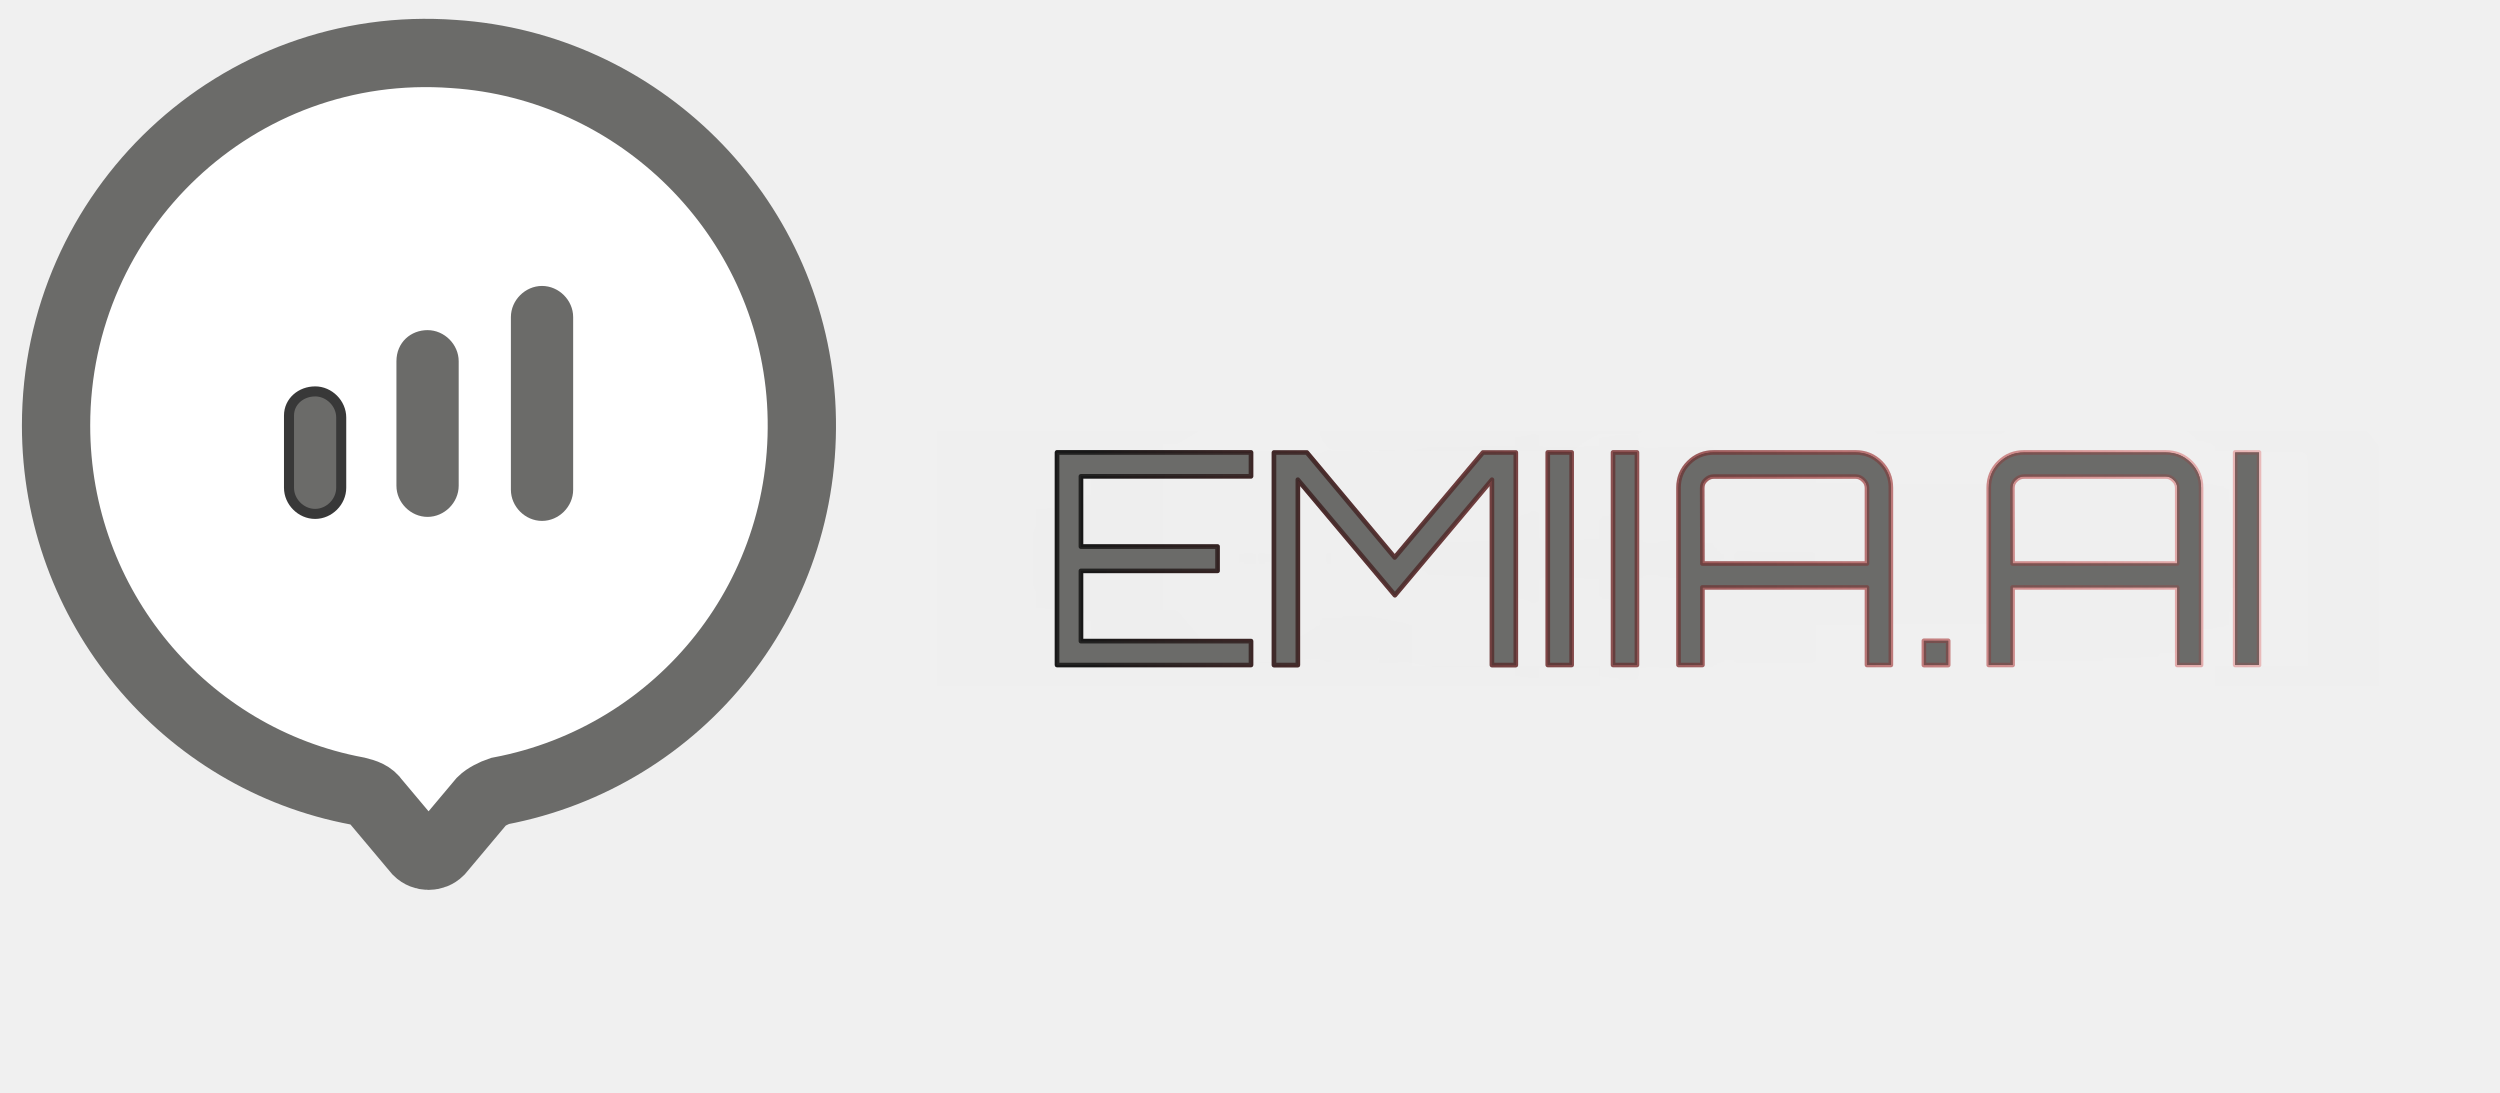
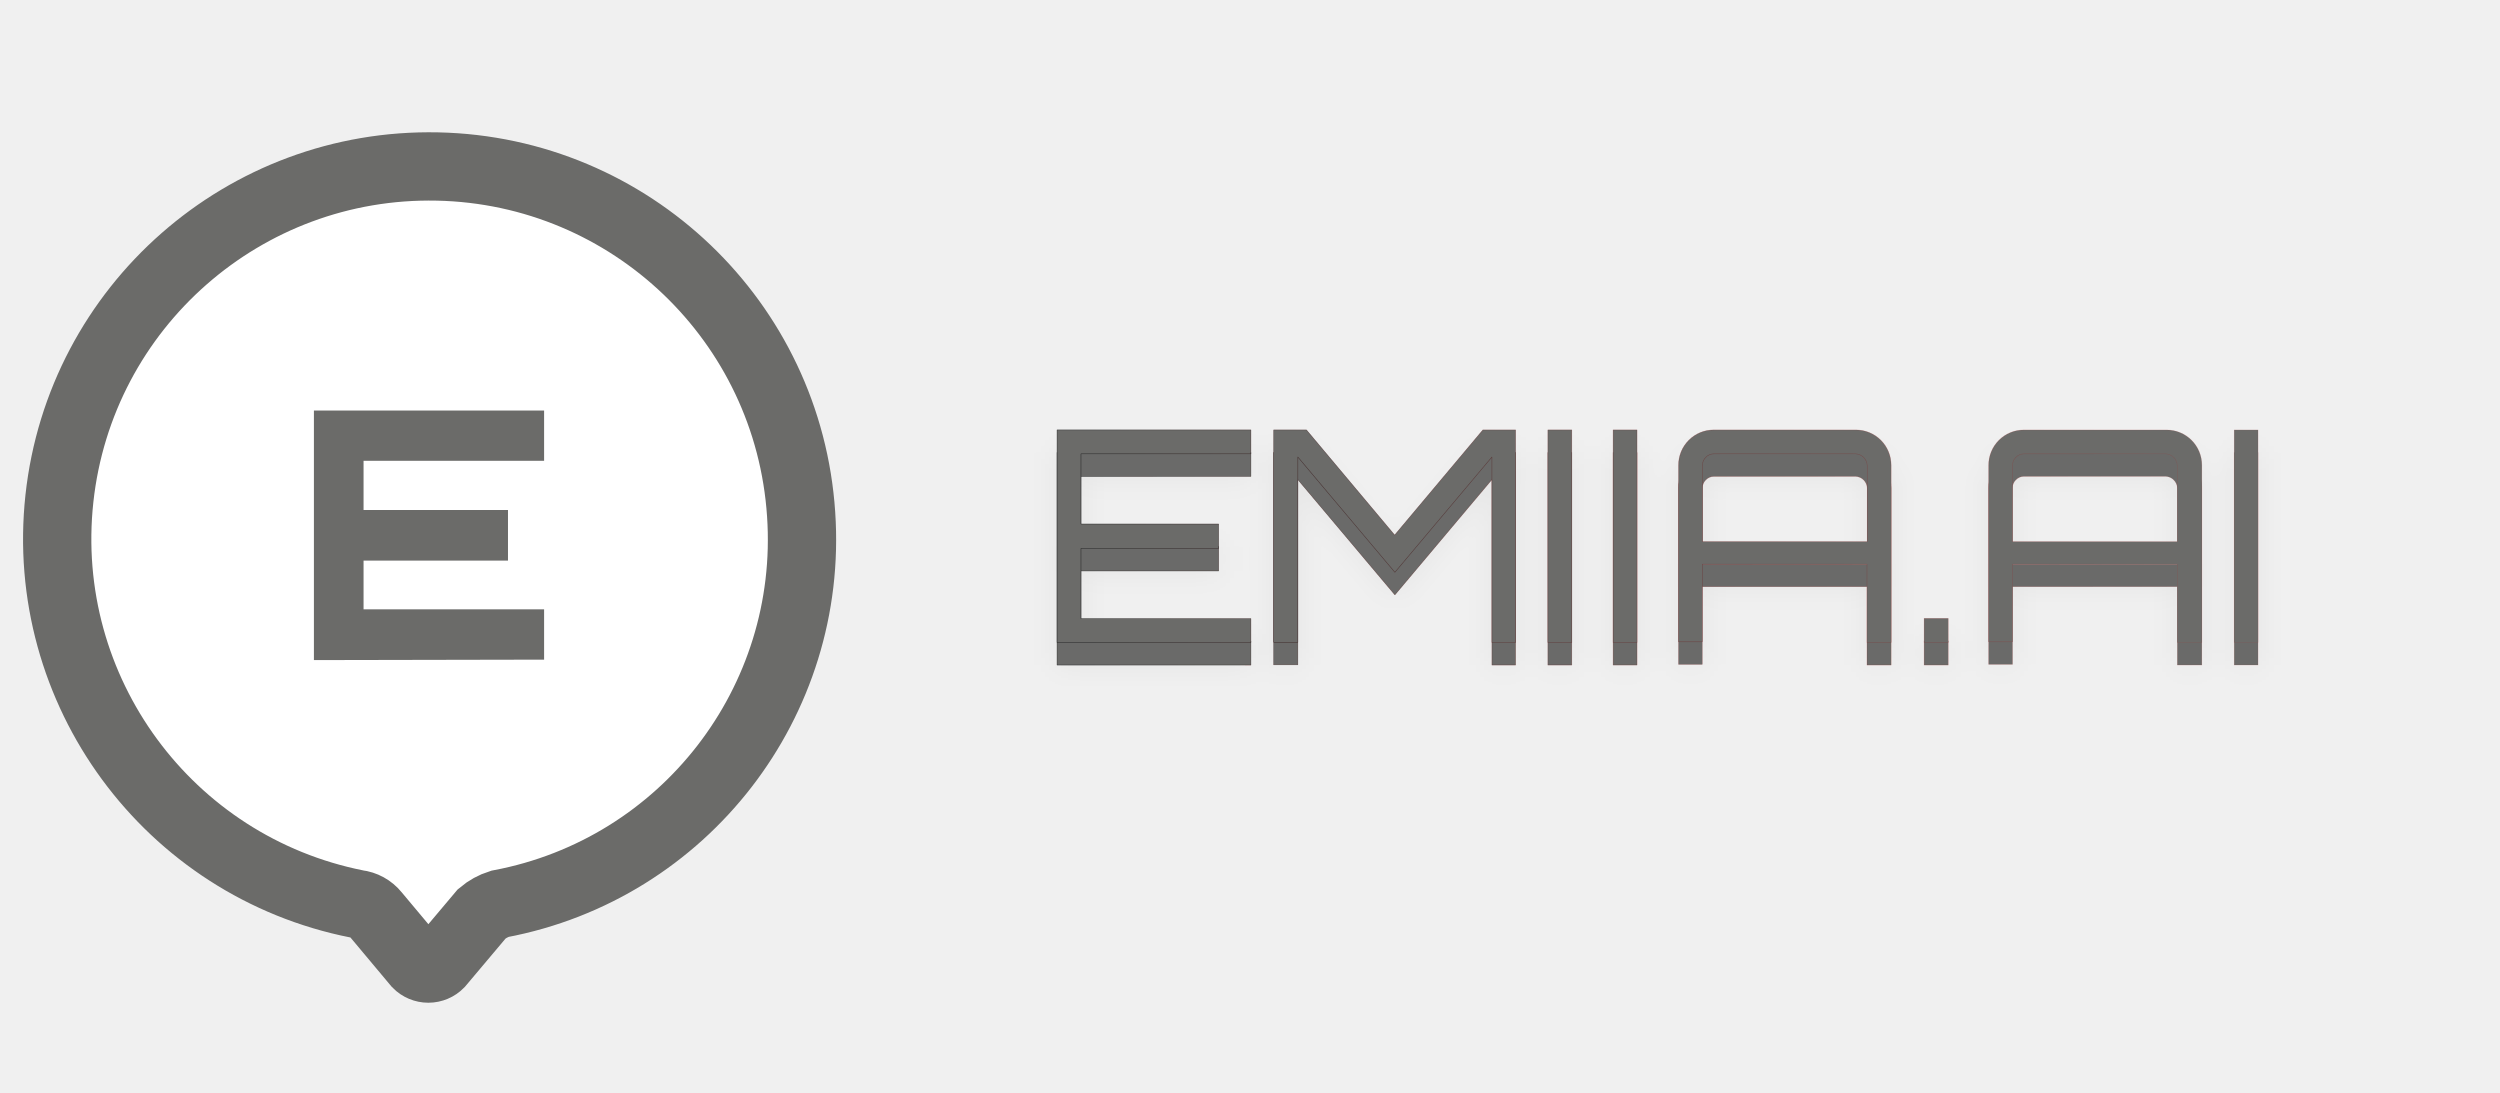
- <svg xmlns="http://www.w3.org/2000/svg" xmlns:ns1="http://www.openswatchbook.org/uri/2009/osb" xmlns:xlink="http://www.w3.org/1999/xlink" id="svg10" version="1.1" height="48.418" width="110.779">
-   <defs id="defs14">
-     <linearGradient ns1:paint="gradient" id="linearGradient862">
-       <stop id="stop858" offset="0" style="stop-color:#000000;stop-opacity:0.684;" />
-       <stop id="stop860" offset="1" style="stop-color:#ff1010;stop-opacity:0;" />
+ <svg xmlns="http://www.w3.org/2000/svg" xmlns:xlink="http://www.w3.org/1999/xlink" id="svg10" width="110.78" height="48.42" viewBox="0 0 110.78 48.42">
+   <defs>
+     <filter id="filter11243" name="filter11243">
+       <feFlood result="flood" flood-color="rgb(56,56,56)" flood-opacity="0.05" />
+       <feComposite result="composite1" operator="in" in="flood" in2="SourceGraphic" />
+       <feGaussianBlur result="blur" stdDeviation="0.63" in="composite1" />
+       <feOffset result="offset" />
+       <feComposite result="composite2" in="SourceGraphic" in2="offset" />
+     </filter>
+     <linearGradient id="linear-gradient" x1="-166.35" y1="254.38" x2="-159.46" y2="254.38" gradientTransform="matrix(9.27, 0, 0, -9.27, 1590.25, 2382.66)" gradientUnits="userSpaceOnUse">
+       <stop offset="0" stop-opacity="0.68" />
+       <stop offset="1" stop-color="#ff1010" stop-opacity="0" />
    </linearGradient>
-     <filter id="filter11243" style="color-interpolation-filters:sRGB">
-       <feFlood id="feFlood11233" result="flood" flood-color="rgb(56,56,56)" flood-opacity="0.055" />
-       <feComposite id="feComposite11235" result="composite1" operator="in" in2="SourceGraphic" in="flood" />
-       <feGaussianBlur id="feGaussianBlur11237" result="blur" stdDeviation="0.625" in="composite1" />
-       <feOffset id="feOffset11239" result="offset" dy="-1.38778e-16" dx="0" />
-       <feComposite id="feComposite11241" result="composite2" operator="over" in2="offset" in="SourceGraphic" />
-     </filter>
-     <linearGradient gradientUnits="userSpaceOnUse" y2="147.626" x2="56.433" y1="147.626" x1="49.537" id="linearGradient868" xlink:href="#linearGradient862" />
+     <linearGradient id="linear-gradient-6" x1="-166.35" y1="253.93" x2="-159.46" y2="253.93" xlink:href="#linear-gradient" />
+     <linearGradient id="linear-gradient-9" x1="-166.35" y1="254.49" x2="-159.46" y2="254.49" gradientTransform="matrix(9.27, 0, 0, -9.27, 1590.3, 2382.63)" xlink:href="#linear-gradient" />
+     <linearGradient id="linear-gradient-14" x1="-166.35" y1="254.04" x2="-159.46" y2="254.04" gradientTransform="matrix(9.27, 0, 0, -9.27, 1590.3, 2382.63)" xlink:href="#linear-gradient" />
  </defs>
-   <path style="fill:#ffffff;fill-opacity:1;stroke:#6b6b69;stroke-width:3.026;stroke-miterlimit:4;stroke-dasharray:none;stroke-opacity:1" id="path2" fill="#3d85c6" d="m 35.498,17.787 c 0.534,8.543 -5.339,15.75 -13.348,17.263 -0.267,0.089 -0.623,0.267 -0.801,0.445 l -1.869,2.225 c -0.267,0.267 -0.712,0.267 -0.979,0 L 16.633,35.496 C 16.455,35.229 16.188,35.14 15.832,35.051 8.179,33.627 2.484,26.864 2.484,18.855 2.484,9.334 10.493,1.681 20.103,2.393 28.29,2.927 34.964,9.512 35.498,17.787 Z" class="st0">
-     <animateTransform repeatCount="indefinite" dur="8s" values="0,0;0,6;0,0" type="translate" attributeName="transform" />
-   </path>
-   <path style="fill:#6b6b69;fill-opacity:1;stroke:#6b6b69;stroke-width:0.445;stroke-miterlimit:4;stroke-dasharray:none;stroke-opacity:1" id="path4" fill="#ffffff" d="m 18.946,14.851 c 0.623,0 1.157,0.534 1.157,1.157 v 5.517 0 c 0,0.623 -0.534,1.157 -1.157,1.157 v 0 c -0.623,0 -1.157,-0.534 -1.157,-1.157 v -5.517 0 c 0,-0.712 0.534,-1.157 1.157,-1.157 v 0">
-     <animate values="0.5;1;0.5" restart="always" id="four" fill="remove" dur="0.1ms" calcMode="linear" begin="three.end+0.08s" attributeName="fill-opacity" additive="replace" accumulate="none" />
-     <animate values="0.5;1;0.5" restart="always" id="three" fill="remove" dur="500ms" calcMode="linear" begin="two.end+0.05s" attributeName="fill-opacity" additive="replace" accumulate="none" />
-     <animateTransform repeatCount="indefinite" dur="8s" values="0,0;0,6;0,0" type="translate" attributeName="transform" />
-   </path>
-   <path style="fill:#6b6b69;fill-opacity:1;stroke:#383838;stroke-width:0.445;stroke-miterlimit:4;stroke-dasharray:none;stroke-opacity:1" id="path6" fill="#ffffff" d="m 13.963,17.343 c 0.623,0 1.157,0.534 1.157,1.157 v 3.115 0 c 0,0.623 -0.534,1.157 -1.157,1.157 v 0 c -0.623,0 -1.157,-0.534 -1.157,-1.157 v -3.203 0 c 0,-0.623 0.534,-1.068 1.157,-1.068 v 0">
-     <animate values="0.5;1;0.5" restart="always" id="two" fill="remove" dur="500ms" calcMode="linear" begin="one.end+0.05s" attributeName="fill-opacity" additive="replace" accumulate="none" />
-     <animateTransform repeatCount="indefinite" dur="8s" values="0,0;0,6;0,0" type="translate" attributeName="transform" />
-   </path>
-   <path style="fill:#6b6b69;fill-opacity:1;stroke:#6b6b69;stroke-width:0.445;stroke-miterlimit:4;stroke-dasharray:none;stroke-opacity:1" id="path8" fill="#ffffff" d="m 24.018,12.893 c 0.623,0 1.157,0.534 1.157,1.157 v 7.653 0 c 0,0.623 -0.534,1.157 -1.157,1.157 v 0 c -0.623,0 -1.157,-0.534 -1.157,-1.157 v -7.653 0 c 0,-0.623 0.534,-1.157 1.157,-1.157 v 0">
-     <animate values="0.5;1;0.5" restart="always" id="one" fill="remove" dur="500ms" calcMode="linear" begin="0s;four.end+0.05s" attributeName="fill-opacity" additive="replace" accumulate="none" />
-     <animateTransform repeatCount="indefinite" dur="8s" values="0,0;0,6;0,0" type="translate" attributeName="transform" />
-   </path>
-   <g style="fill:#383838;fill-opacity:1;stroke:url(#linearGradient868);stroke-width:0.022;stroke-miterlimit:4;stroke-dasharray:none;stroke-opacity:1;stroke-linejoin:round;stroke-linecap:round" transform="matrix(9.269067,0,0,9.269067,-417.6513,-1343.6)" id="g4808">
-     <g transform="translate(0.7320206,-0.04902182)" style="font-size:25.4px;line-height:1.25;font-family:Orbitron;-inkscape-font-specification:Orbitron;fill:#6b6b69;fill-opacity:1;stroke:url(#linearGradient868);stroke-width:0.022;stroke-miterlimit:4;stroke-dasharray:none;stroke-opacity:1;filter:url(#filter11243);stroke-linejoin:round;stroke-linecap:round" id="text35409-0" aria-label="EMIIA.AI">
-       <path id="path35439" style="font-size:1.411px;fill:#6b6b69;fill-opacity:1;stroke:url(#linearGradient868);stroke-width:0.022;stroke-miterlimit:4;stroke-dasharray:none;stroke-opacity:1;stroke-linejoin:round;stroke-linecap:round" d="m 50.307,147.167 v 0.114 h -0.813 v 0.336 h 0.653 v 0.116 h -0.653 v 0.336 h 0.813 v 0.114 h -0.927 v -1.016 z" />
-       <path id="path35441" style="font-size:1.411px;fill:#6b6b69;fill-opacity:1;stroke:url(#linearGradient868);stroke-width:0.022;stroke-miterlimit:4;stroke-dasharray:none;stroke-opacity:1;stroke-linejoin:round;stroke-linecap:round" d="m 50.994,147.67 0.422,-0.502 h 0.157 v 1.016 h -0.114 v -0.886 l -0.464,0.552 -0.464,-0.552 v 0.886 h -0.114 v -1.016 h 0.157 z" />
-       <path id="path35443" style="font-size:1.411px;fill:#6b6b69;fill-opacity:1;stroke:url(#linearGradient868);stroke-width:0.022;stroke-miterlimit:4;stroke-dasharray:none;stroke-opacity:1;stroke-linejoin:round;stroke-linecap:round" d="m 51.726,148.183 v -1.016 h 0.114 v 1.016 z" />
-       <path id="path35445" style="font-size:1.411px;fill:#6b6b69;fill-opacity:1;stroke:url(#linearGradient868);stroke-width:0.022;stroke-miterlimit:4;stroke-dasharray:none;stroke-opacity:1;stroke-linejoin:round;stroke-linecap:round" d="m 52.038,148.183 v -1.016 h 0.114 v 1.016 z" />
-       <path id="path35447" style="font-size:1.411px;fill:#6b6b69;fill-opacity:1;stroke:url(#linearGradient868);stroke-width:0.022;stroke-miterlimit:4;stroke-dasharray:none;stroke-opacity:1;stroke-linejoin:round;stroke-linecap:round" d="m 52.52,147.167 h 0.677 q 0.071,0 0.12,0.049 0.049,0.049 0.049,0.12 v 0.847 h -0.114 v -0.371 H 52.465 v 0.371 h -0.114 v -0.847 q 0,-0.071 0.049,-0.12 0.049,-0.049 0.12,-0.049 z m -0.055,0.531 h 0.787 v -0.361 q 0,-0.023 -0.017,-0.038 -0.016,-0.017 -0.038,-0.017 h -0.677 q -0.023,0 -0.04,0.017 -0.016,0.015 -0.016,0.038 z" />
-       <path id="path35449" style="font-size:1.411px;fill:#6b6b69;fill-opacity:1;stroke:url(#linearGradient868);stroke-width:0.022;stroke-miterlimit:4;stroke-dasharray:none;stroke-opacity:1;stroke-linejoin:round;stroke-linecap:round" d="m 53.64,148.068 v 0.116 h -0.116 v -0.116 z" />
-       <path id="path35451" style="font-size:1.411px;fill:#6b6b69;fill-opacity:1;stroke:url(#linearGradient868);stroke-width:0.022;stroke-miterlimit:4;stroke-dasharray:none;stroke-opacity:1;stroke-linejoin:round;stroke-linecap:round" d="m 54.003,147.167 h 0.677 q 0.071,0 0.12,0.049 0.049,0.049 0.049,0.12 v 0.847 h -0.114 v -0.371 h -0.787 v 0.371 h -0.114 v -0.847 q 0,-0.071 0.049,-0.12 0.049,-0.049 0.12,-0.049 z m -0.055,0.531 h 0.787 v -0.361 q 0,-0.023 -0.017,-0.038 -0.016,-0.017 -0.038,-0.017 h -0.677 q -0.023,0 -0.04,0.017 -0.016,0.015 -0.016,0.038 z" />
-       <path id="path35453" style="font-size:1.411px;fill:#6b6b69;fill-opacity:1;stroke:url(#linearGradient868);stroke-width:0.022;stroke-miterlimit:4;stroke-dasharray:none;stroke-opacity:1;stroke-linejoin:round;stroke-linecap:round" d="m 55.012,148.183 v -1.016 h 0.114 v 1.016 z" />
+   <path id="path2" d="M35.5,22.79A16.43,16.43,0,0,1,22.15,40.05a2.33,2.33,0,0,0-.8.44l-1.87,2.22a.7.7,0,0,1-1,0L16.63,40.5a1.2,1.2,0,0,0-.8-.44A16.5,16.5,0,1,1,35.5,22.79Z" style="fill: #fff;stroke: #6b6b69;stroke-width: 3.026px" />
+   <g id="g4808">
+     <g style="filter: url(#filter11243)">
+       <path id="path35439" d="M55.43,20.05v1.06H47.9v3.11H54V25.3H47.9v3.11h7.53v1.06H46.84V20.05Z" style="fill: #6b6b69;stroke-linecap: round;stroke-linejoin: round;stroke-width: 0.022px;stroke: url(#linear-gradient)" />
+       <path id="path35441" d="M61.8,24.71l3.91-4.66h1.45v9.42H66.11V21.25l-4.3,5.11-4.3-5.11v8.21H56.44V20.05h1.45Z" style="fill: #6b6b69;stroke-linecap: round;stroke-linejoin: round;stroke-width: 0.022px;stroke: url(#linear-gradient)" />
+       <path id="path35443" d="M68.59,29.47V20.05h1.06v9.42Z" style="fill: #6b6b69;stroke-linecap: round;stroke-linejoin: round;stroke-width: 0.022px;stroke: url(#linear-gradient)" />
+       <path id="path35445" d="M71.48,29.47V20.05h1.06v9.42Z" style="fill: #6b6b69;stroke-linecap: round;stroke-linejoin: round;stroke-width: 0.022px;stroke: url(#linear-gradient)" />
+       <path id="path35447" d="M75.95,20.05h6.28a1.56,1.56,0,0,1,1.57,1.57v7.85H82.73V26h-7.3v3.44H74.38V21.62a1.56,1.56,0,0,1,1.57-1.57ZM75.44,25h7.3V21.62a.54.54,0,0,0-.51-.51H75.95a.5.5,0,0,0-.37.16.48.48,0,0,0-.14.35Z" style="fill: #6b6b69;stroke-linecap: round;stroke-linejoin: round;stroke-width: 0.022px;stroke: url(#linear-gradient)" />
+       <path id="path35449" d="M86.33,28.4v1.07H85.26V28.4Z" style="fill: #6b6b69;stroke-linecap: round;stroke-linejoin: round;stroke-width: 0.022px;stroke: url(#linear-gradient-6)" />
+       <path id="path35451" d="M89.69,20.05H96a1.56,1.56,0,0,1,1.57,1.57v7.85H96.48V26h-7.3v3.44H88.12V21.62a1.56,1.56,0,0,1,1.57-1.57ZM89.18,25h7.3V21.62a.54.54,0,0,0-.51-.51H89.69a.5.5,0,0,0-.37.16.48.48,0,0,0-.14.35Z" style="fill: #6b6b69;stroke-linecap: round;stroke-linejoin: round;stroke-width: 0.022px;stroke: url(#linear-gradient)" />
+       <path id="path35453" d="M99,29.47V20.05h1.06v9.42Z" style="fill: #6b6b69;stroke-linecap: round;stroke-linejoin: round;stroke-width: 0.022px;stroke: url(#linear-gradient)" />
    </g>
-     <g transform="translate(0.7380326,-0.05259181)" style="font-size:25.4px;line-height:1.25;font-family:Orbitron;-inkscape-font-specification:Orbitron;fill:#6b6b69;fill-opacity:1;stroke:url(#linearGradient868);stroke-width:0.022;stroke-miterlimit:4;stroke-dasharray:none;stroke-opacity:1;stroke-linejoin:round;stroke-linecap:round" id="text35409" aria-label="EMIIA.AI">
-       <path id="path35456" style="font-size:1.411px;fill:#6b6b69;fill-opacity:1;stroke:url(#linearGradient868);stroke-width:0.022;stroke-miterlimit:4;stroke-dasharray:none;stroke-opacity:1;stroke-linejoin:round;stroke-linecap:round" d="m 50.301,147.171 v 0.114 H 49.488 v 0.336 h 0.653 v 0.116 H 49.488 v 0.336 h 0.813 v 0.114 H 49.374 v -1.016 z" />
-       <path id="path35458" style="font-size:1.411px;fill:#6b6b69;fill-opacity:1;stroke:url(#linearGradient868);stroke-width:0.022;stroke-miterlimit:4;stroke-dasharray:none;stroke-opacity:1;stroke-linejoin:round;stroke-linecap:round" d="m 50.988,147.673 0.422,-0.502 h 0.157 v 1.016 h -0.114 v -0.886 l -0.464,0.552 -0.464,-0.552 v 0.886 h -0.114 v -1.016 h 0.157 z" />
-       <path id="path35460" style="font-size:1.411px;fill:#6b6b69;fill-opacity:1;stroke:url(#linearGradient868);stroke-width:0.022;stroke-miterlimit:4;stroke-dasharray:none;stroke-opacity:1;stroke-linejoin:round;stroke-linecap:round" d="m 51.72,148.187 v -1.016 h 0.114 v 1.016 z" />
-       <path id="path35462" style="font-size:1.411px;fill:#6b6b69;fill-opacity:1;stroke:url(#linearGradient868);stroke-width:0.022;stroke-miterlimit:4;stroke-dasharray:none;stroke-opacity:1;stroke-linejoin:round;stroke-linecap:round" d="m 52.032,148.187 v -1.016 h 0.114 v 1.016 z" />
-       <path id="path35464" style="font-size:1.411px;fill:#6b6b69;fill-opacity:1;stroke:url(#linearGradient868);stroke-width:0.022;stroke-miterlimit:4;stroke-dasharray:none;stroke-opacity:1;stroke-linejoin:round;stroke-linecap:round" d="m 52.514,147.171 h 0.677 q 0.071,0 0.12,0.049 0.049,0.049 0.049,0.12 v 0.847 h -0.114 v -0.371 H 52.459 v 0.371 h -0.114 v -0.847 q 0,-0.071 0.049,-0.12 0.049,-0.049 0.12,-0.049 z m -0.055,0.531 h 0.787 v -0.361 q 0,-0.023 -0.017,-0.038 -0.016,-0.017 -0.038,-0.017 h -0.677 q -0.023,0 -0.04,0.017 -0.016,0.015 -0.016,0.038 z" />
-       <path id="path35466" style="font-size:1.411px;fill:#6b6b69;fill-opacity:1;stroke:url(#linearGradient868);stroke-width:0.022;stroke-miterlimit:4;stroke-dasharray:none;stroke-opacity:1;stroke-linejoin:round;stroke-linecap:round" d="m 53.634,148.071 v 0.116 h -0.116 v -0.116 z" />
-       <path id="path35468" style="font-size:1.411px;fill:#6b6b69;fill-opacity:1;stroke:url(#linearGradient868);stroke-width:0.022;stroke-miterlimit:4;stroke-dasharray:none;stroke-opacity:1;stroke-linejoin:round;stroke-linecap:round" d="m 53.997,147.171 h 0.677 q 0.071,0 0.12,0.049 0.049,0.049 0.049,0.12 v 0.847 h -0.114 v -0.371 h -0.787 v 0.371 h -0.114 v -0.847 q 0,-0.071 0.049,-0.12 0.049,-0.049 0.12,-0.049 z m -0.055,0.531 h 0.787 v -0.361 q 0,-0.023 -0.017,-0.038 -0.016,-0.017 -0.038,-0.017 h -0.677 q -0.023,0 -0.04,0.017 -0.016,0.015 -0.016,0.038 z" />
-       <path id="path35470" style="font-size:1.411px;fill:#6b6b69;fill-opacity:1;stroke:url(#linearGradient868);stroke-width:0.022;stroke-miterlimit:4;stroke-dasharray:none;stroke-opacity:1;stroke-linejoin:round;stroke-linecap:round" d="m 55.006,148.187 v -1.016 h 0.114 v 1.016 z" />
+     <g id="text35409">
+       <path id="path35456" d="M55.43,19.05v1.06H47.9v3.11H54V24.3H47.9v3.11h7.53v1.06H46.84V19.05Z" style="fill: #6b6b69;stroke-linecap: round;stroke-linejoin: round;stroke-width: 0.022px;stroke: url(#linear-gradient-9)" />
+       <path id="path35458" d="M61.8,23.71l3.91-4.66h1.45v9.42H66.11V20.25l-4.3,5.11-4.3-5.11v8.21H56.44V19.05h1.45Z" style="fill: #6b6b69;stroke-linecap: round;stroke-linejoin: round;stroke-width: 0.022px;stroke: url(#linear-gradient-9)" />
+       <path id="path35460" d="M68.59,28.47V19.05h1.06v9.42Z" style="fill: #6b6b69;stroke-linecap: round;stroke-linejoin: round;stroke-width: 0.022px;stroke: url(#linear-gradient-9)" />
+       <path id="path35462" d="M71.48,28.47V19.05h1.06v9.42Z" style="fill: #6b6b69;stroke-linecap: round;stroke-linejoin: round;stroke-width: 0.022px;stroke: url(#linear-gradient-9)" />
+       <path id="path35464" d="M75.95,19.05h6.28a1.56,1.56,0,0,1,1.57,1.57v7.85H82.73V25h-7.3v3.44H74.38V20.62a1.56,1.56,0,0,1,1.57-1.57ZM75.44,24h7.3V20.62a.54.54,0,0,0-.51-.51H75.95a.5.5,0,0,0-.37.16.48.48,0,0,0-.14.35Z" style="fill: #6b6b69;stroke-linecap: round;stroke-linejoin: round;stroke-width: 0.022px;stroke: url(#linear-gradient-9)" />
+       <path id="path35466" d="M86.33,27.4v1.07H85.26V27.4Z" style="fill: #6b6b69;stroke-linecap: round;stroke-linejoin: round;stroke-width: 0.022px;stroke: url(#linear-gradient-14)" />
+       <path id="path35468" d="M89.69,19.05H96a1.56,1.56,0,0,1,1.57,1.57v7.85H96.48V25h-7.3v3.44H88.12V20.62a1.56,1.56,0,0,1,1.57-1.57ZM89.18,24h7.3V20.62a.54.54,0,0,0-.51-.51H89.69a.5.5,0,0,0-.37.16.48.48,0,0,0-.14.35Z" style="fill: #6b6b69;stroke-linecap: round;stroke-linejoin: round;stroke-width: 0.022px;stroke: url(#linear-gradient-9)" />
+       <path id="path35470" d="M99,28.47V19.05h1.06v9.42Z" style="fill: #6b6b69;stroke-linecap: round;stroke-linejoin: round;stroke-width: 0.022px;stroke: url(#linear-gradient-9)" />
    </g>
  </g>
+   <path d="M13.91,29.25V18.19h10.2v2.23h-8V22.6h6.4v2.24h-6.4V27h8v2.23Z" style="fill: #6b6b69" />
</svg>
